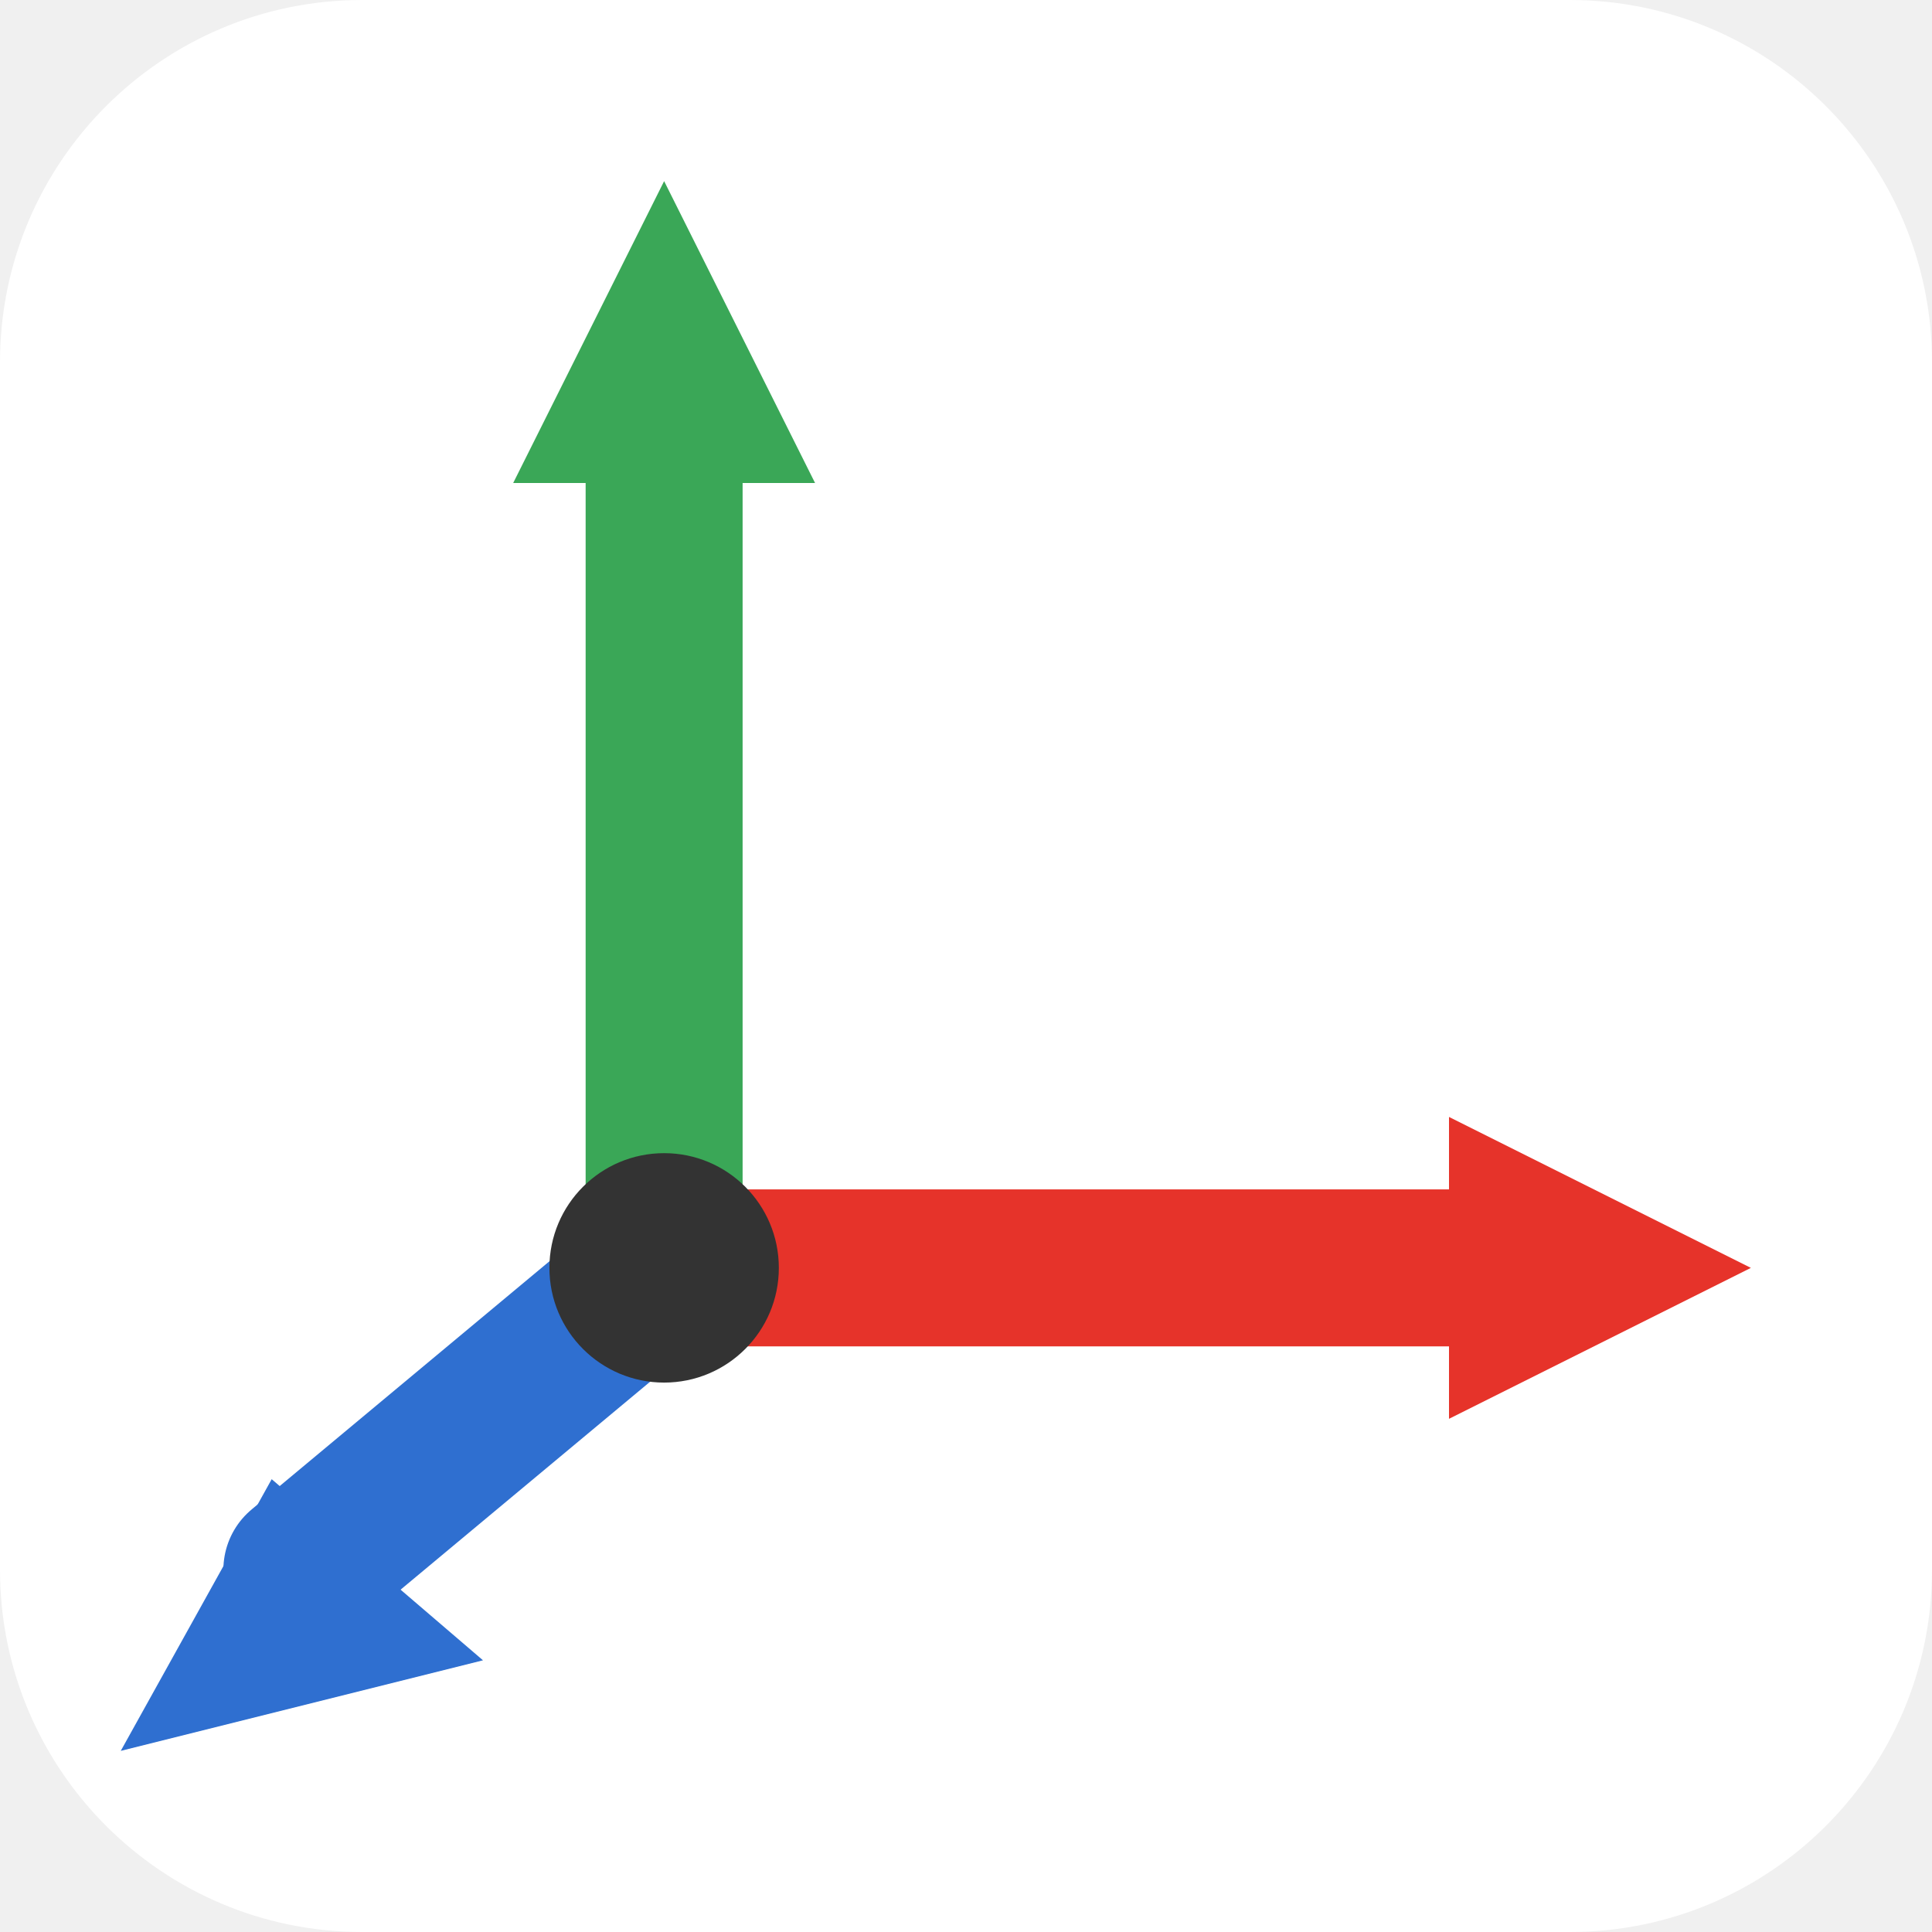
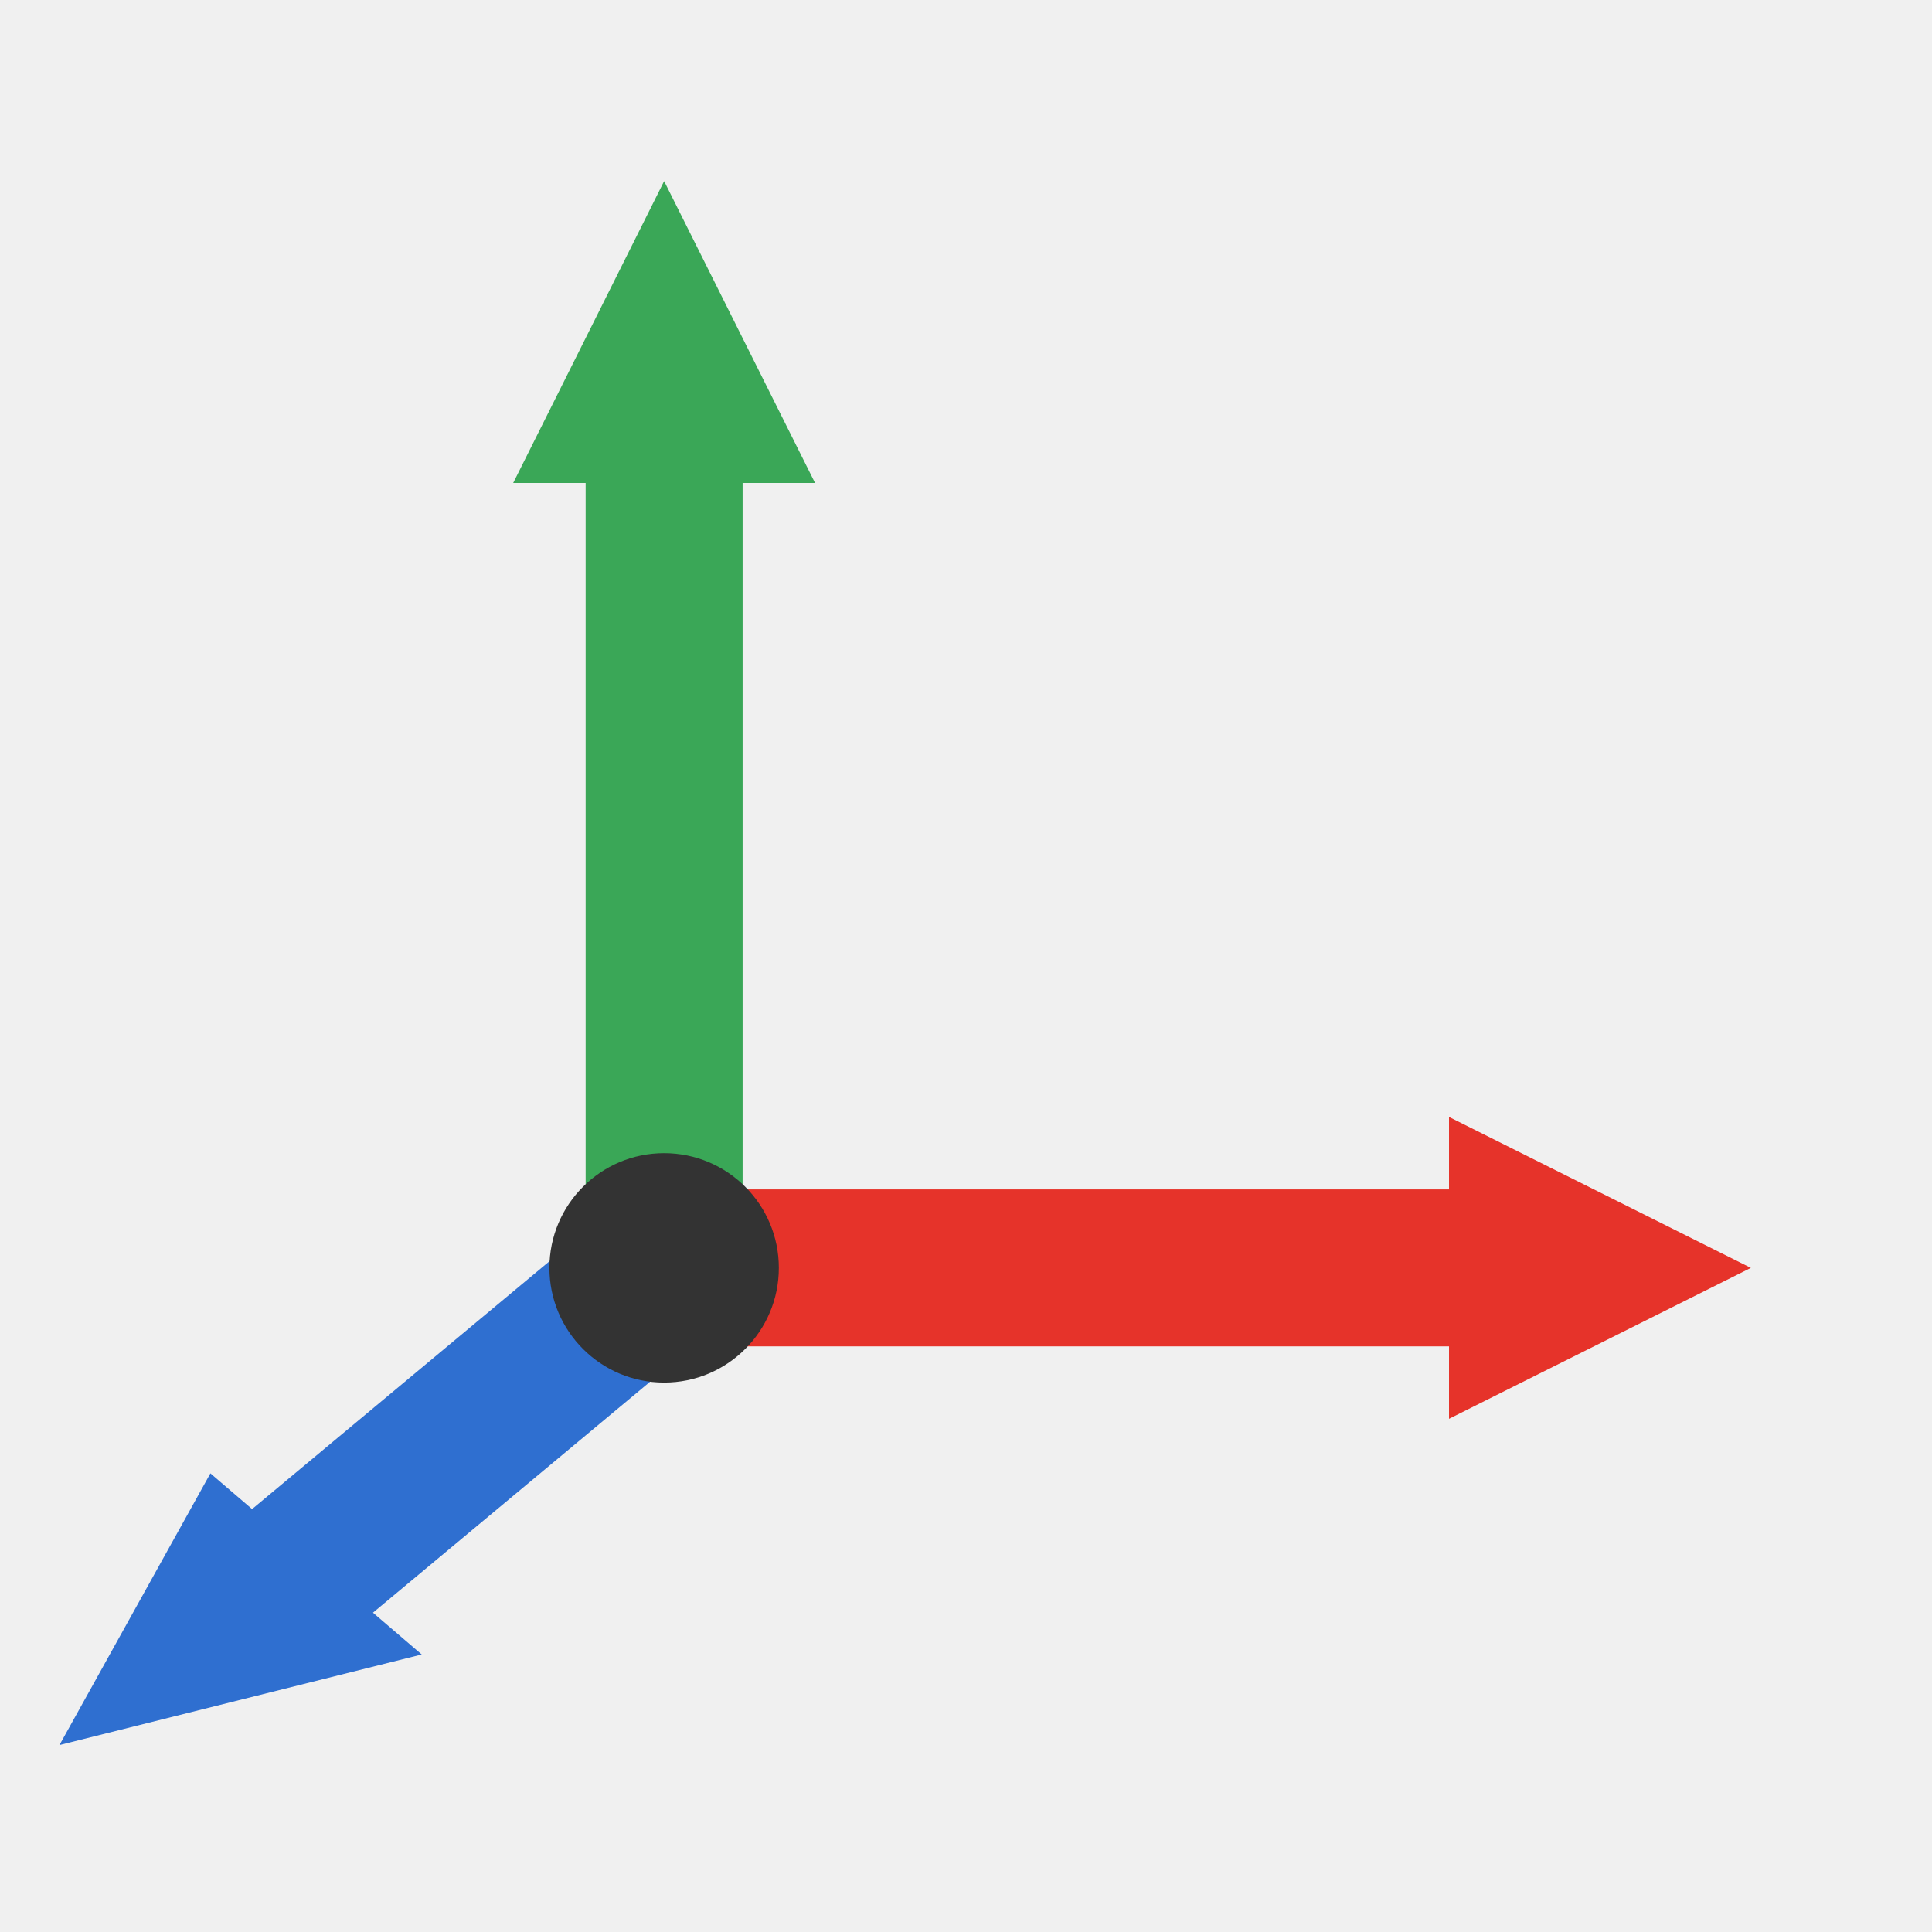
- <svg xmlns="http://www.w3.org/2000/svg" viewBox="0 0 32 32">
-   <rect width="32" height="32" rx="6" fill="#ffffff" />
-   <g stroke-width="2.6" stroke-linecap="round">
-     <line x1="11" y1="21" x2="25" y2="21" stroke="#e6332a" />
-     <line x1="11" y1="21" x2="11" y2="7" stroke="#3aa757" />
-     <line x1="11" y1="21" x2="5" y2="26" stroke="#2f6fd0" />
+ <svg xmlns="http://www.w3.org/2000/svg" viewBox="0 0 32 32" version="1.1" id="svg5">
+   <defs id="defs5" />
+   <g stroke-width="2.6" stroke-linecap="round" id="g3">
+     <line x1="11" y1="21" x2="25" y2="21" stroke="#e6332a" id="line1" />
+     <line x1="11" y1="21" x2="11" y2="7" stroke="#3aa757" id="line2" />
+     <line x1="11" y1="21" x2="5" y2="26" stroke="#2f6fd0" id="line3" />
  </g>
-   <polygon points="29,21 24,18.5 24,23.5" fill="#e6332a" />
-   <polygon points="11,3 8.5,8 13.5,8" fill="#3aa757" />
-   <polygon points="2,29 4.5,24.5 8,27.5" fill="#2f6fd0" />
-   <circle cx="11" cy="21" r="1.9" fill="#333333" />
+   <polygon points="29,21 24,18.5 24,23.5" fill="#e6332a" id="polygon3" />
+   <polygon points="11,3 8.5,8 13.5,8" fill="#3aa757" id="polygon4" />
+   <polygon points="4.5,24.5 8,27.5 2,29 " fill="#2f6fd0" id="polygon5" transform="translate(-1.015106,-0.09667674)" />
+   <circle cx="11" cy="21" r="1.9" fill="#333333" id="circle5" />
</svg>
